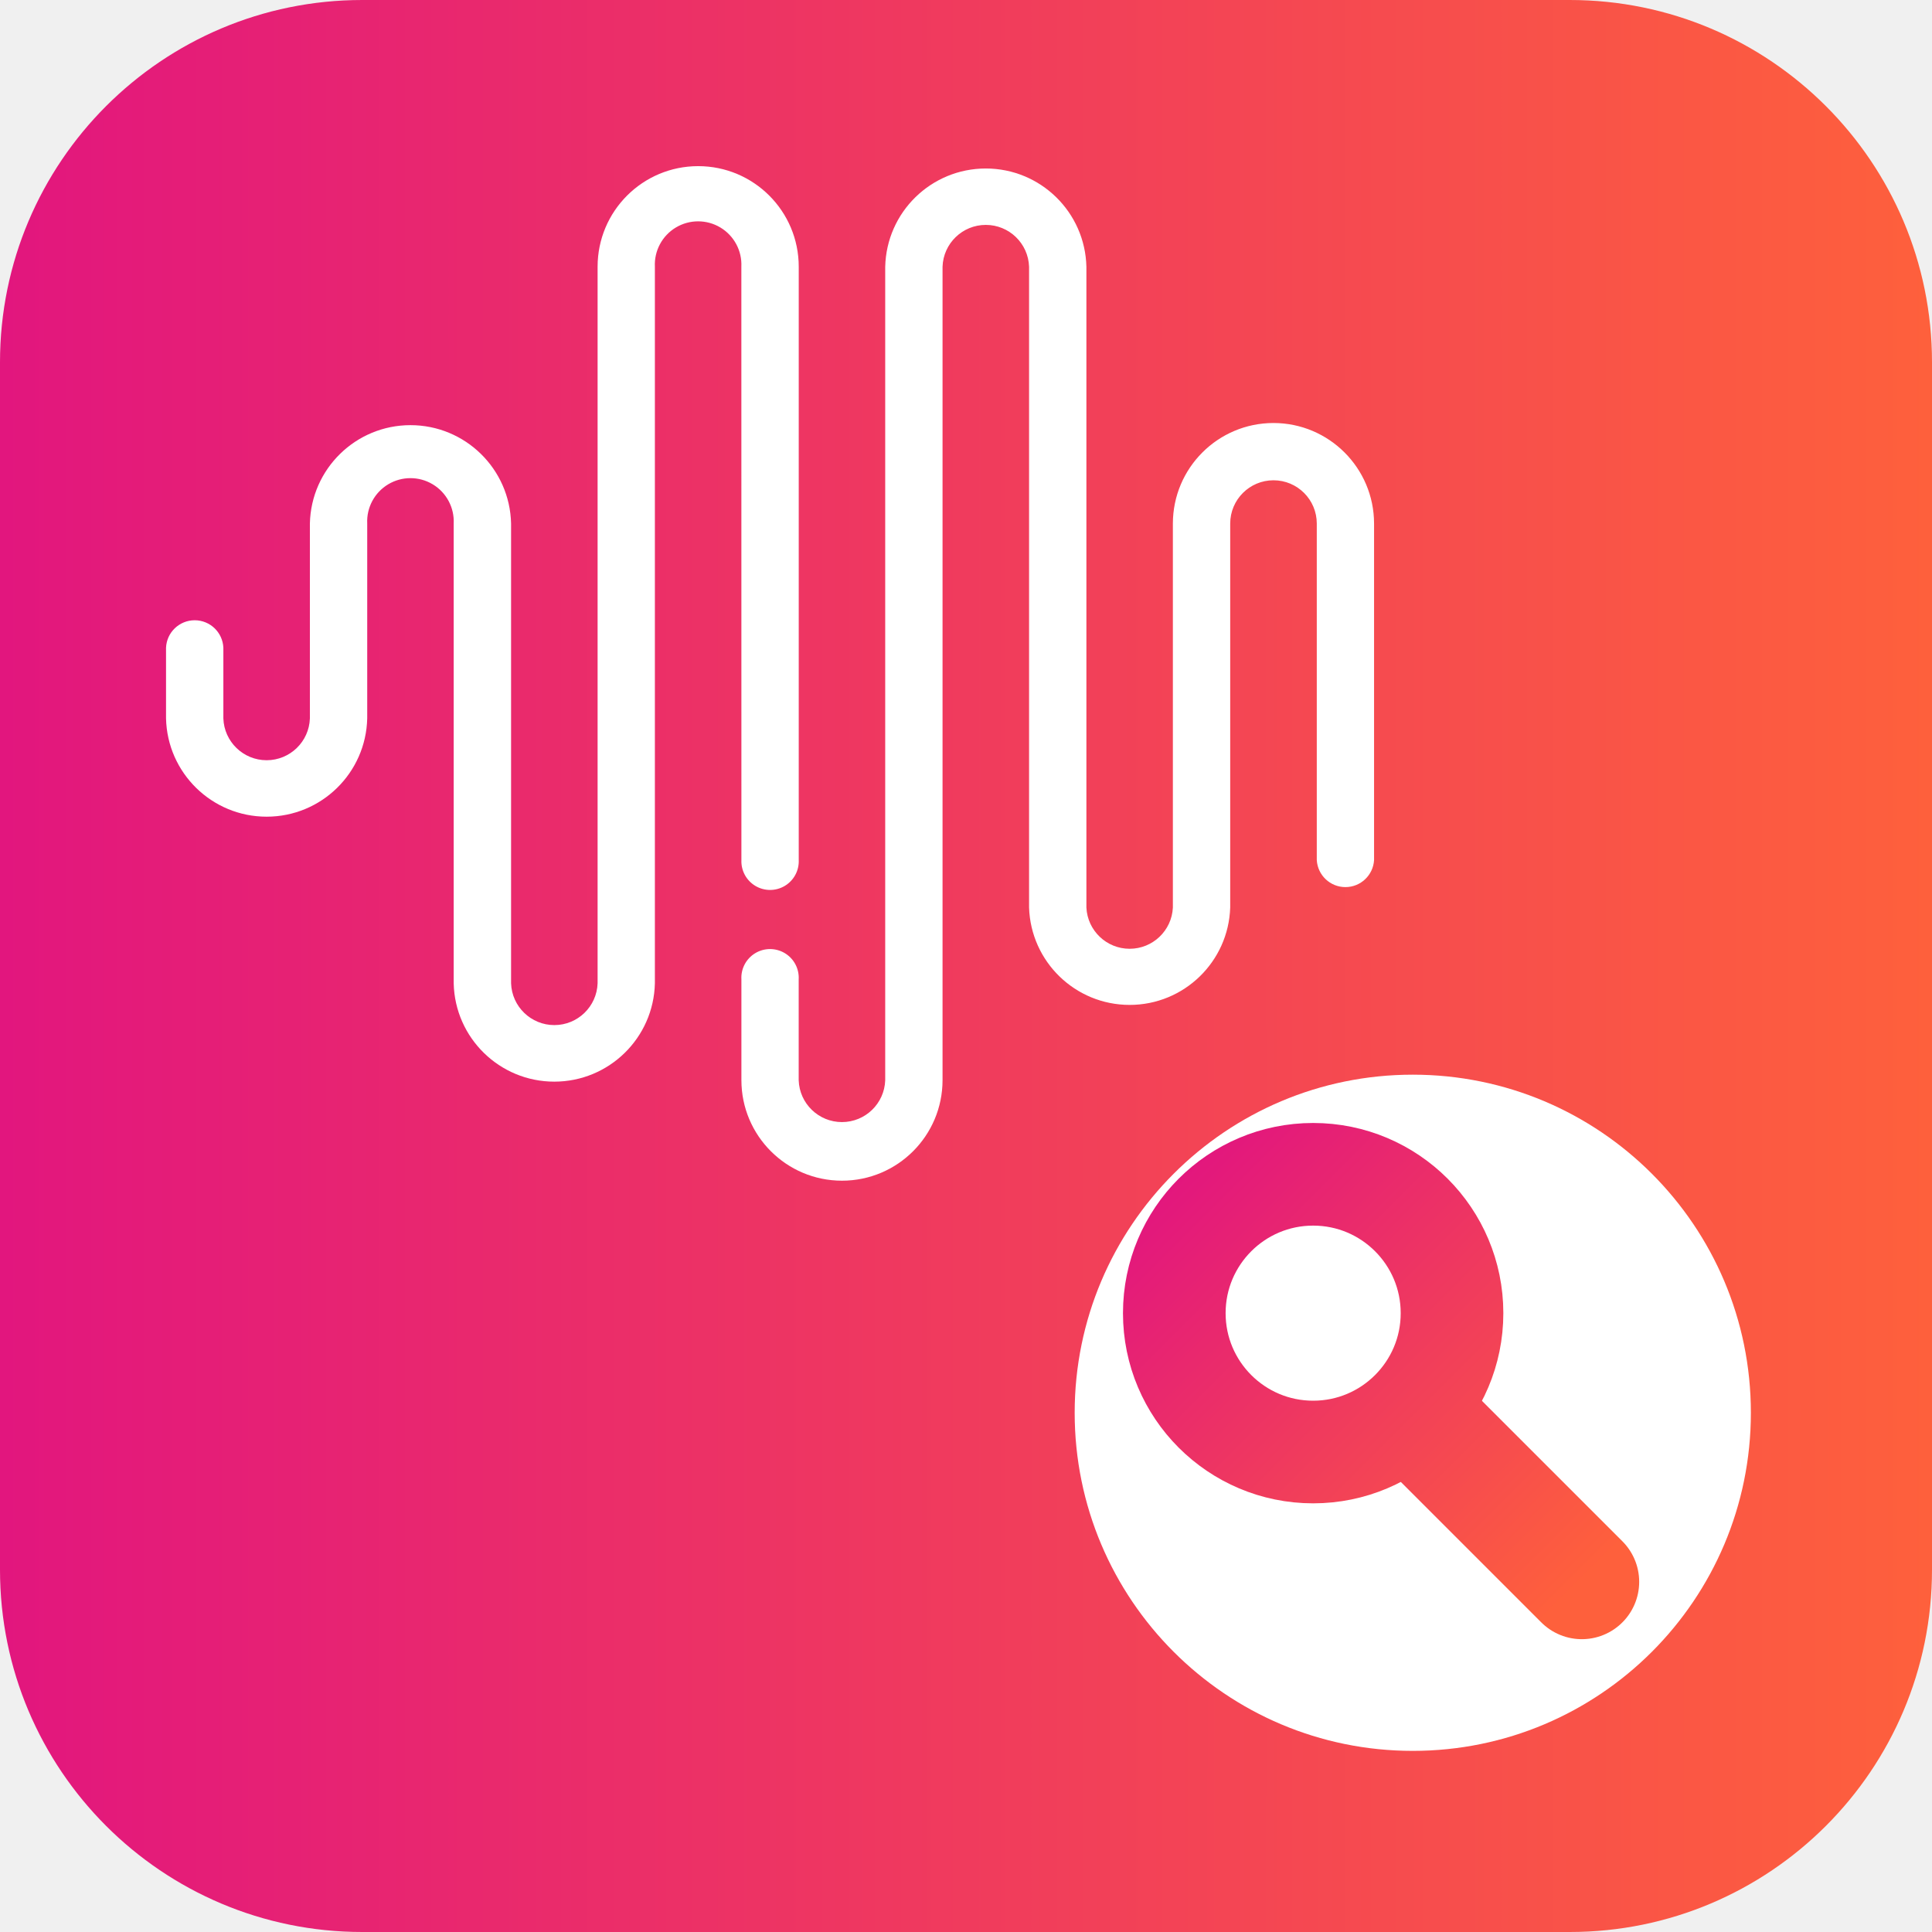
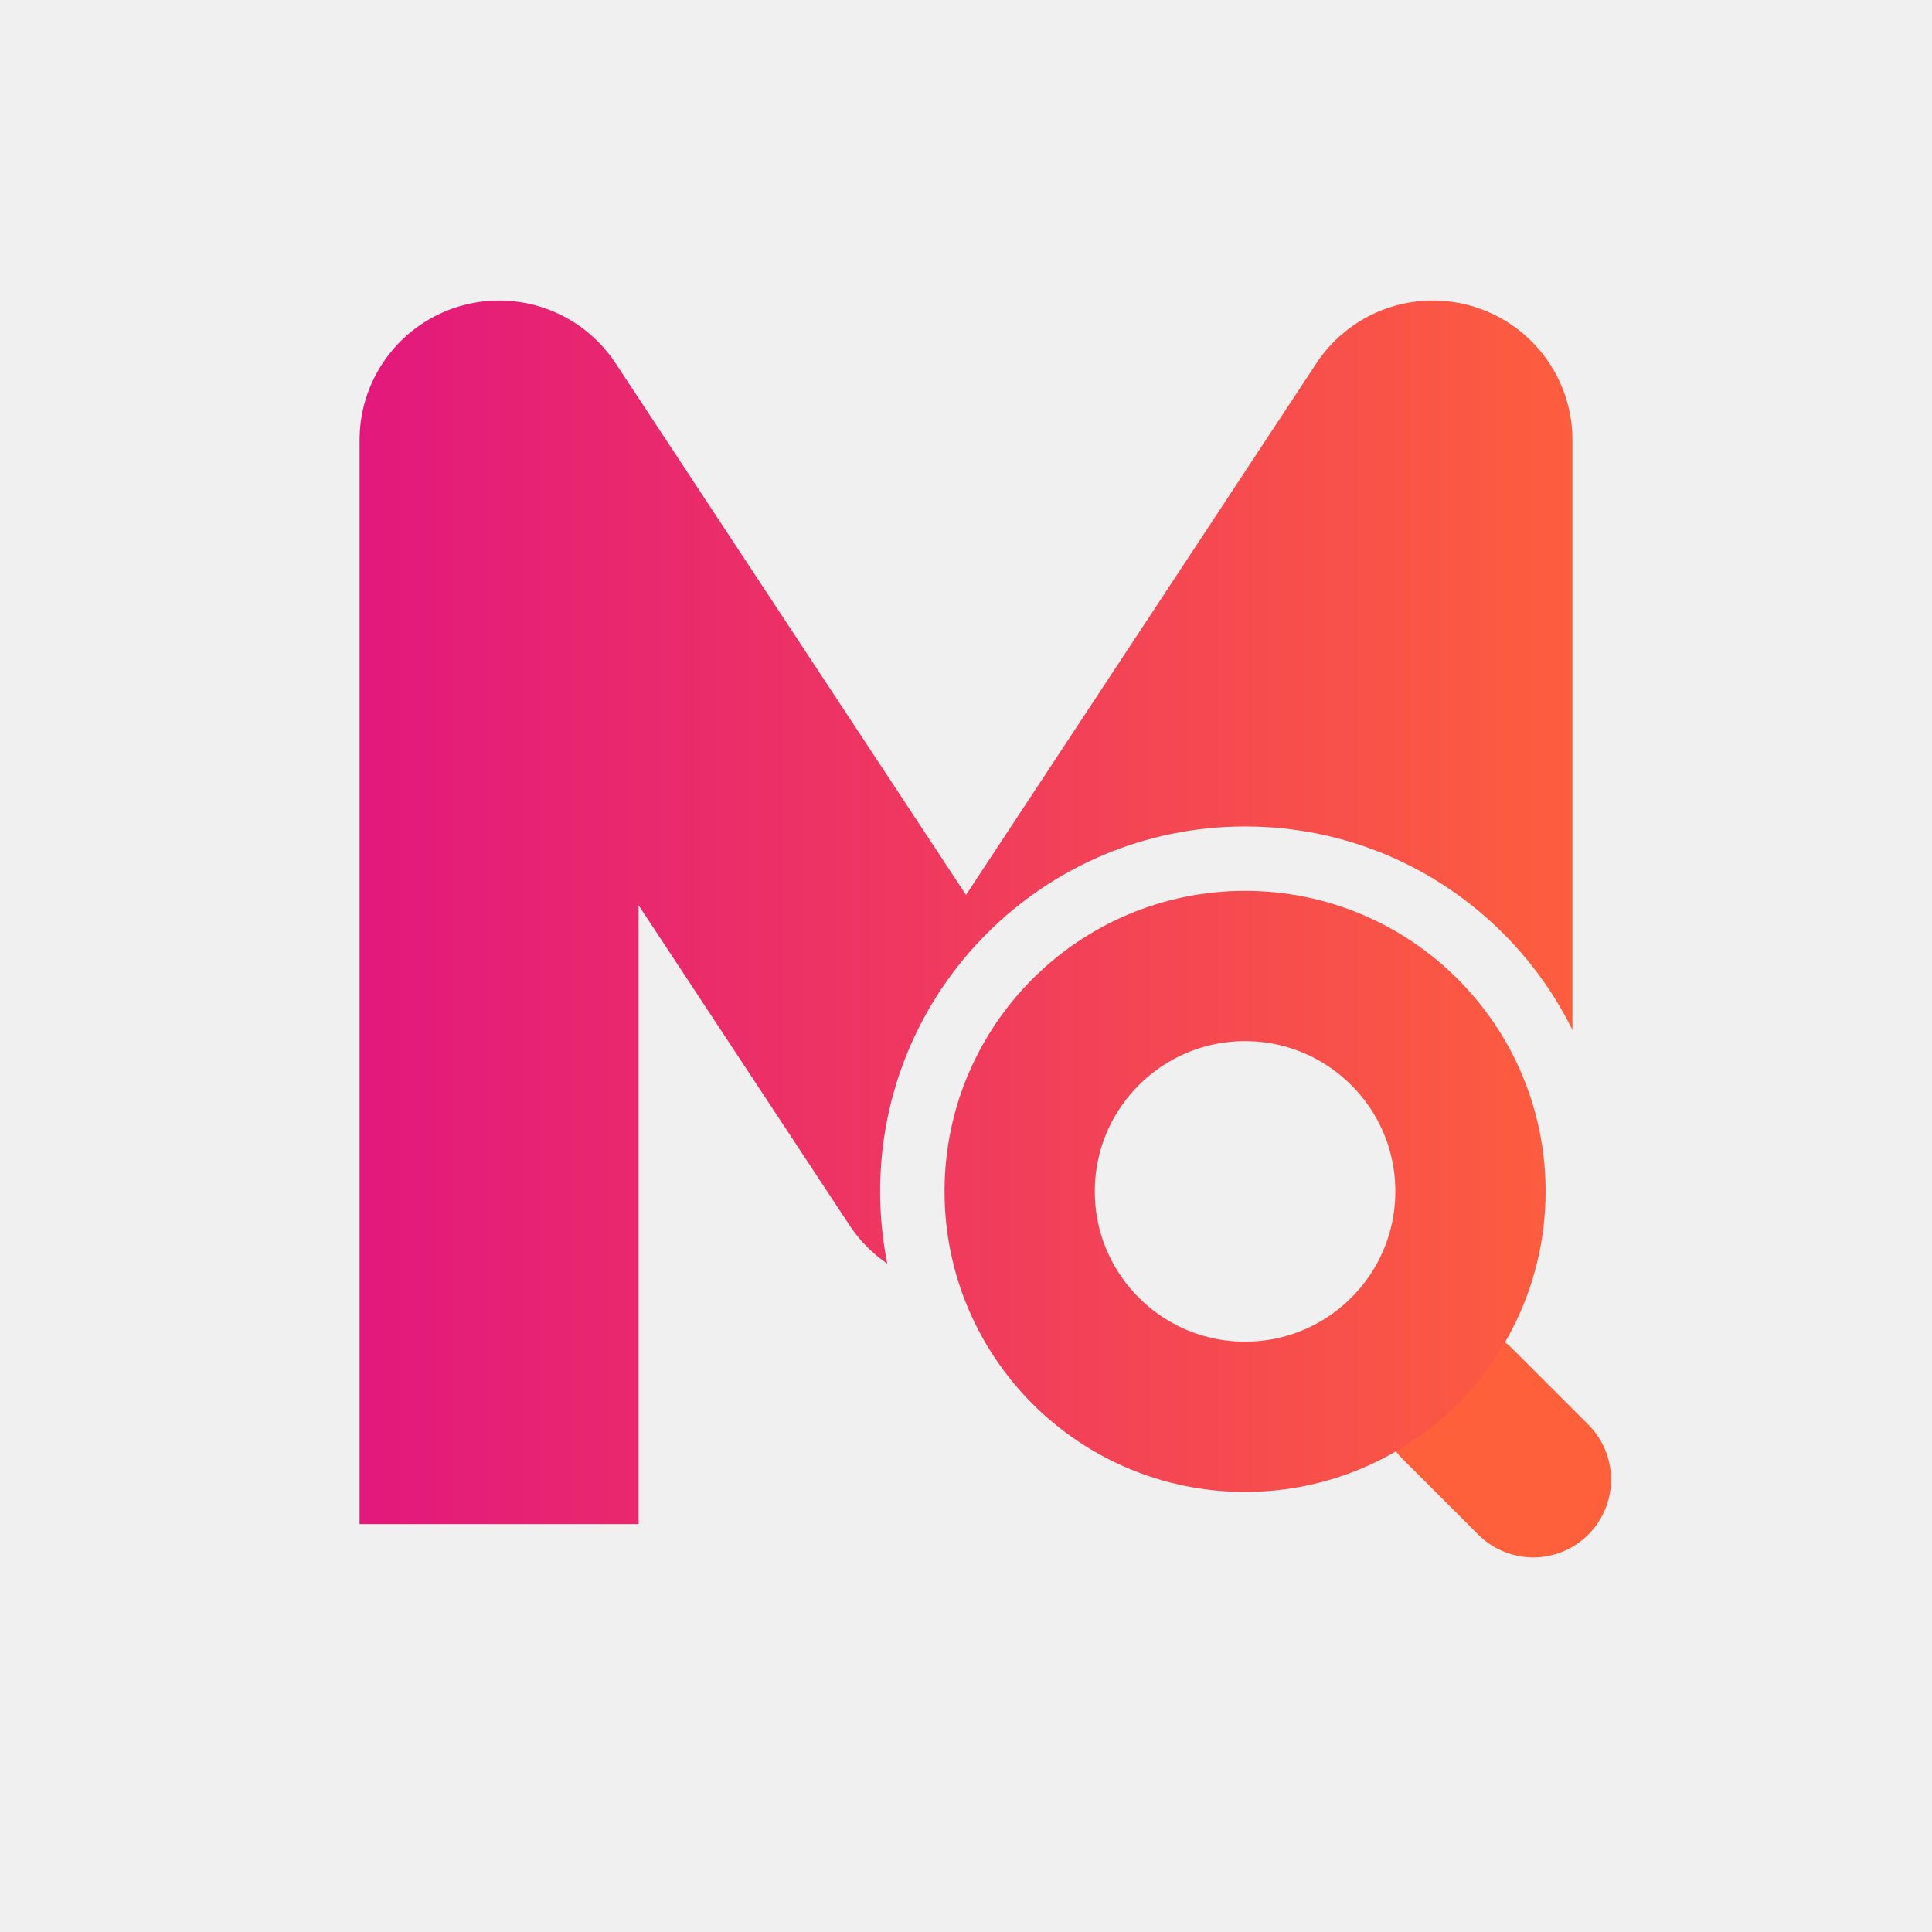
- <svg xmlns="http://www.w3.org/2000/svg" viewBox="0 0 64 64" width="64" height="64" role="img" aria-label="MiniMax web search">
+ <svg xmlns="http://www.w3.org/2000/svg" width="36" height="36" viewBox="0 0 36 36" fill="none">
+   <g mask="url(#m-lens-cutout)">
+     <path d="M9.3 28.4V8.2L18 21.4L26.7 8.2V28.4" stroke="url(#mm-grad)" stroke-width="5.2" stroke-linejoin="round" stroke-linecap="butt" />
+   </g>
+   <path d="M27.16 26.16L28.57 27.57" stroke="#FE603C" stroke-width="2.9" stroke-linecap="round" />
+   <circle cx="23.2" cy="22.2" r="4.2" stroke="url(#mm-grad)" stroke-width="2.8" />
  <defs>
-     <linearGradient id="mm-bg" gradientUnits="userSpaceOnUse" x1="0" y1="0" x2="64" y2="0">
-       <stop offset="0" stop-color="#E2167E" />
+     <mask id="m-lens-cutout" maskUnits="userSpaceOnUse" x="0" y="0" width="36" height="36">
+       <rect width="36" height="36" fill="#FFFFFF" />
+       <g fill="#000000" stroke="#000000">
+         <circle cx="23.2" cy="22.2" r="6.800" stroke="none" />
+         <line x1="23.2" y1="22.2" x2="28.57" y2="27.57" stroke-width="5.300" stroke-linecap="round" />
+       </g>
+     </mask>
+     <linearGradient id="mm-grad" x1="6" y1="18" x2="30" y2="18" gradientUnits="userSpaceOnUse">
+       <stop stop-color="#E2167E" />
      <stop offset="1" stop-color="#FE603C" />
    </linearGradient>
-     <linearGradient id="mm-glass" gradientUnits="userSpaceOnUse" x1="38.9" y1="38.9" x2="52.4" y2="52.4">
-       <stop offset="0" stop-color="#E2167E" />
-       <stop offset="1" stop-color="#FE603C" />
-     </linearGradient>
-     <clipPath id="mm-tile">
-       <rect x="0" y="0" width="64" height="64" rx="12" ry="12" />
-     </clipPath>
  </defs>
-   <g clip-path="url(#mm-tile)">
-     <rect x="0" y="0" width="64" height="64" fill="url(#mm-bg)" />
-     <g transform="translate(5.500 2.299) scale(1.6674)">
-       <path fill="#FFFFFF" d="M11.43 3.92a.86.86 0 1 0-1.718 0v14.236a1.999 1.999 0 0 1-3.997 0V9.022a.86.86 0 1 0-1.718 0v3.87a1.999 1.999 0 0 1-3.997 0V11.49a.57.57 0 0 1 1.139 0v1.404a.86.86 0 0 0 1.719 0V9.022a1.999 1.999 0 0 1 3.997 0v9.134a.86.86 0 0 0 1.719 0V3.92a1.998 1.998 0 1 1 3.996 0v11.788a.57.57 0 1 1-1.139 0zm10.572 3.105a2 2 0 0 0-1.999 1.997v7.63a.86.86 0 0 1-1.718 0V3.923a1.999 1.999 0 0 0-3.997 0v16.16a.86.86 0 0 1-1.719 0V18.08a.57.57 0 1 0-1.138 0v2a1.998 1.998 0 0 0 3.996 0V3.92a.86.86 0 0 1 1.719 0v12.73a1.999 1.999 0 0 0 3.996 0V9.023a.86.86 0 1 1 1.72 0v6.686a.57.57 0 0 0 1.138 0V9.022a2 2 0 0 0-1.998-1.997" />
-     </g>
-     <circle cx="46.8" cy="46.8" r="13.6" fill="url(#mm-bg)" />
-     <circle cx="46.8" cy="46.8" r="11.2" fill="#FFFFFF" />
-     <circle cx="43.5" cy="43.5" r="4.6" fill="none" stroke="url(#mm-glass)" stroke-width="3.4" />
-     <line x1="47.2" y1="47.2" x2="52.4" y2="52.4" stroke="url(#mm-glass)" stroke-width="3.8" stroke-linecap="round" />
-   </g>
</svg>
